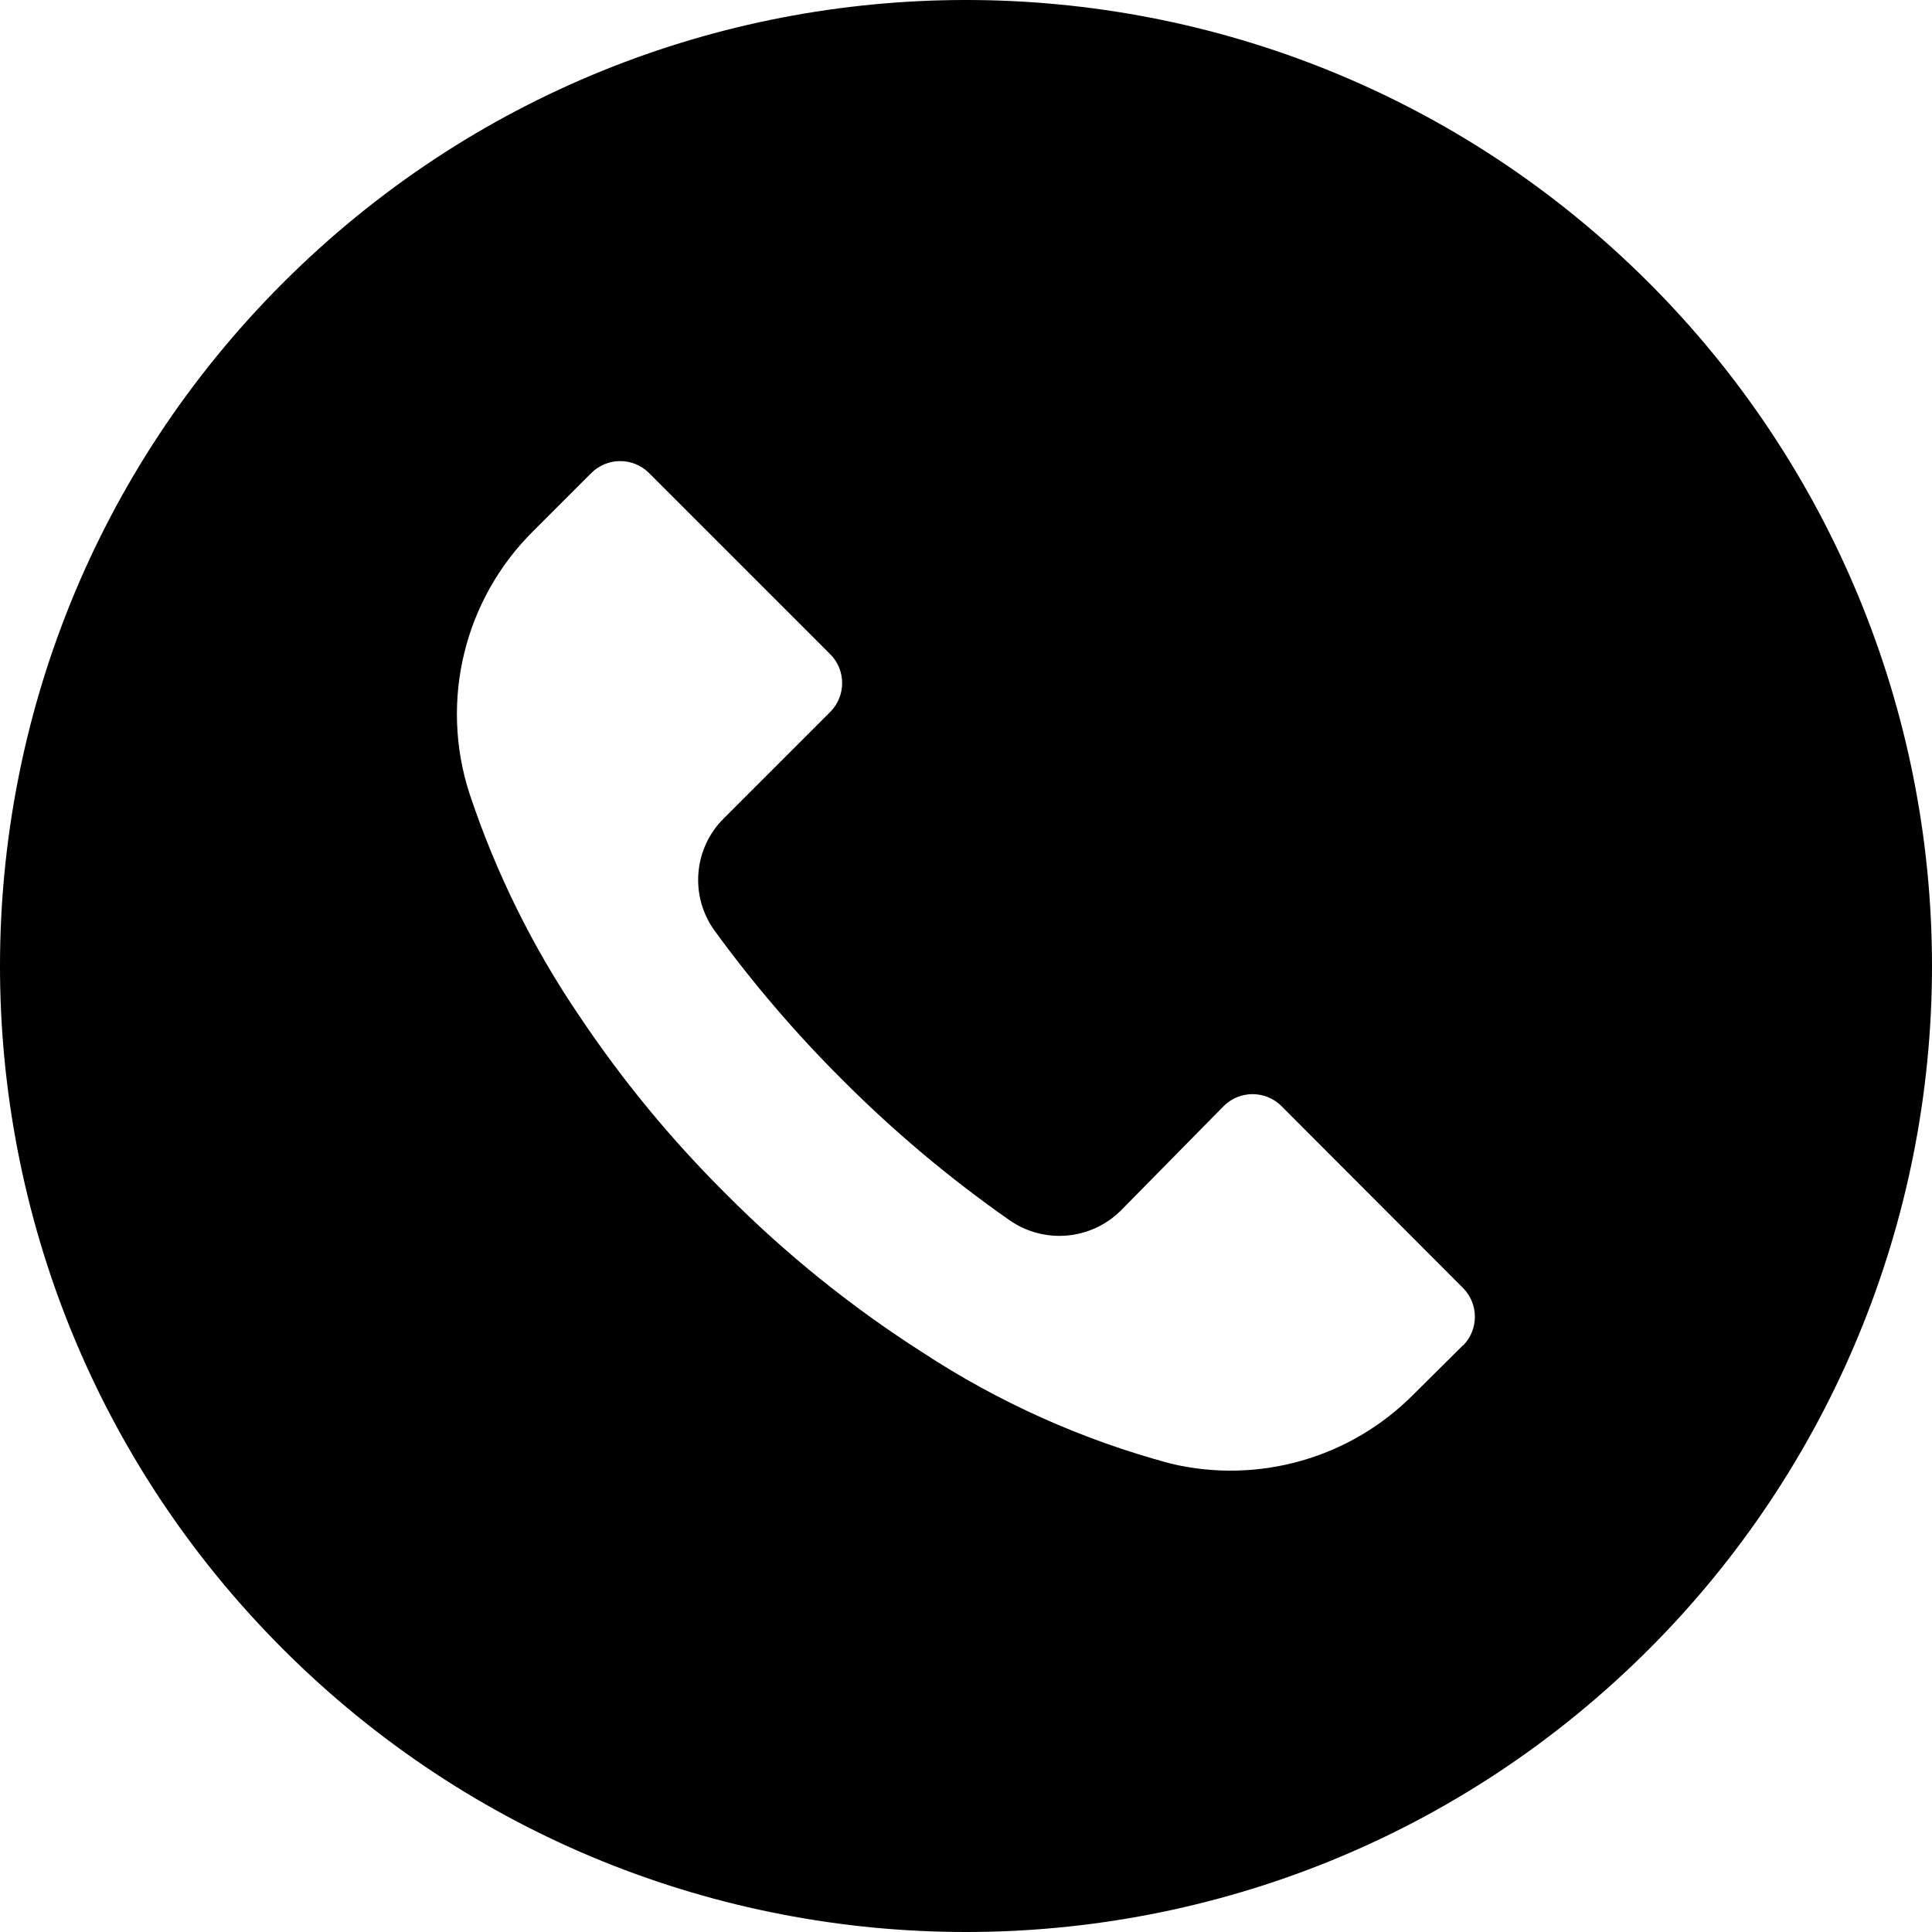
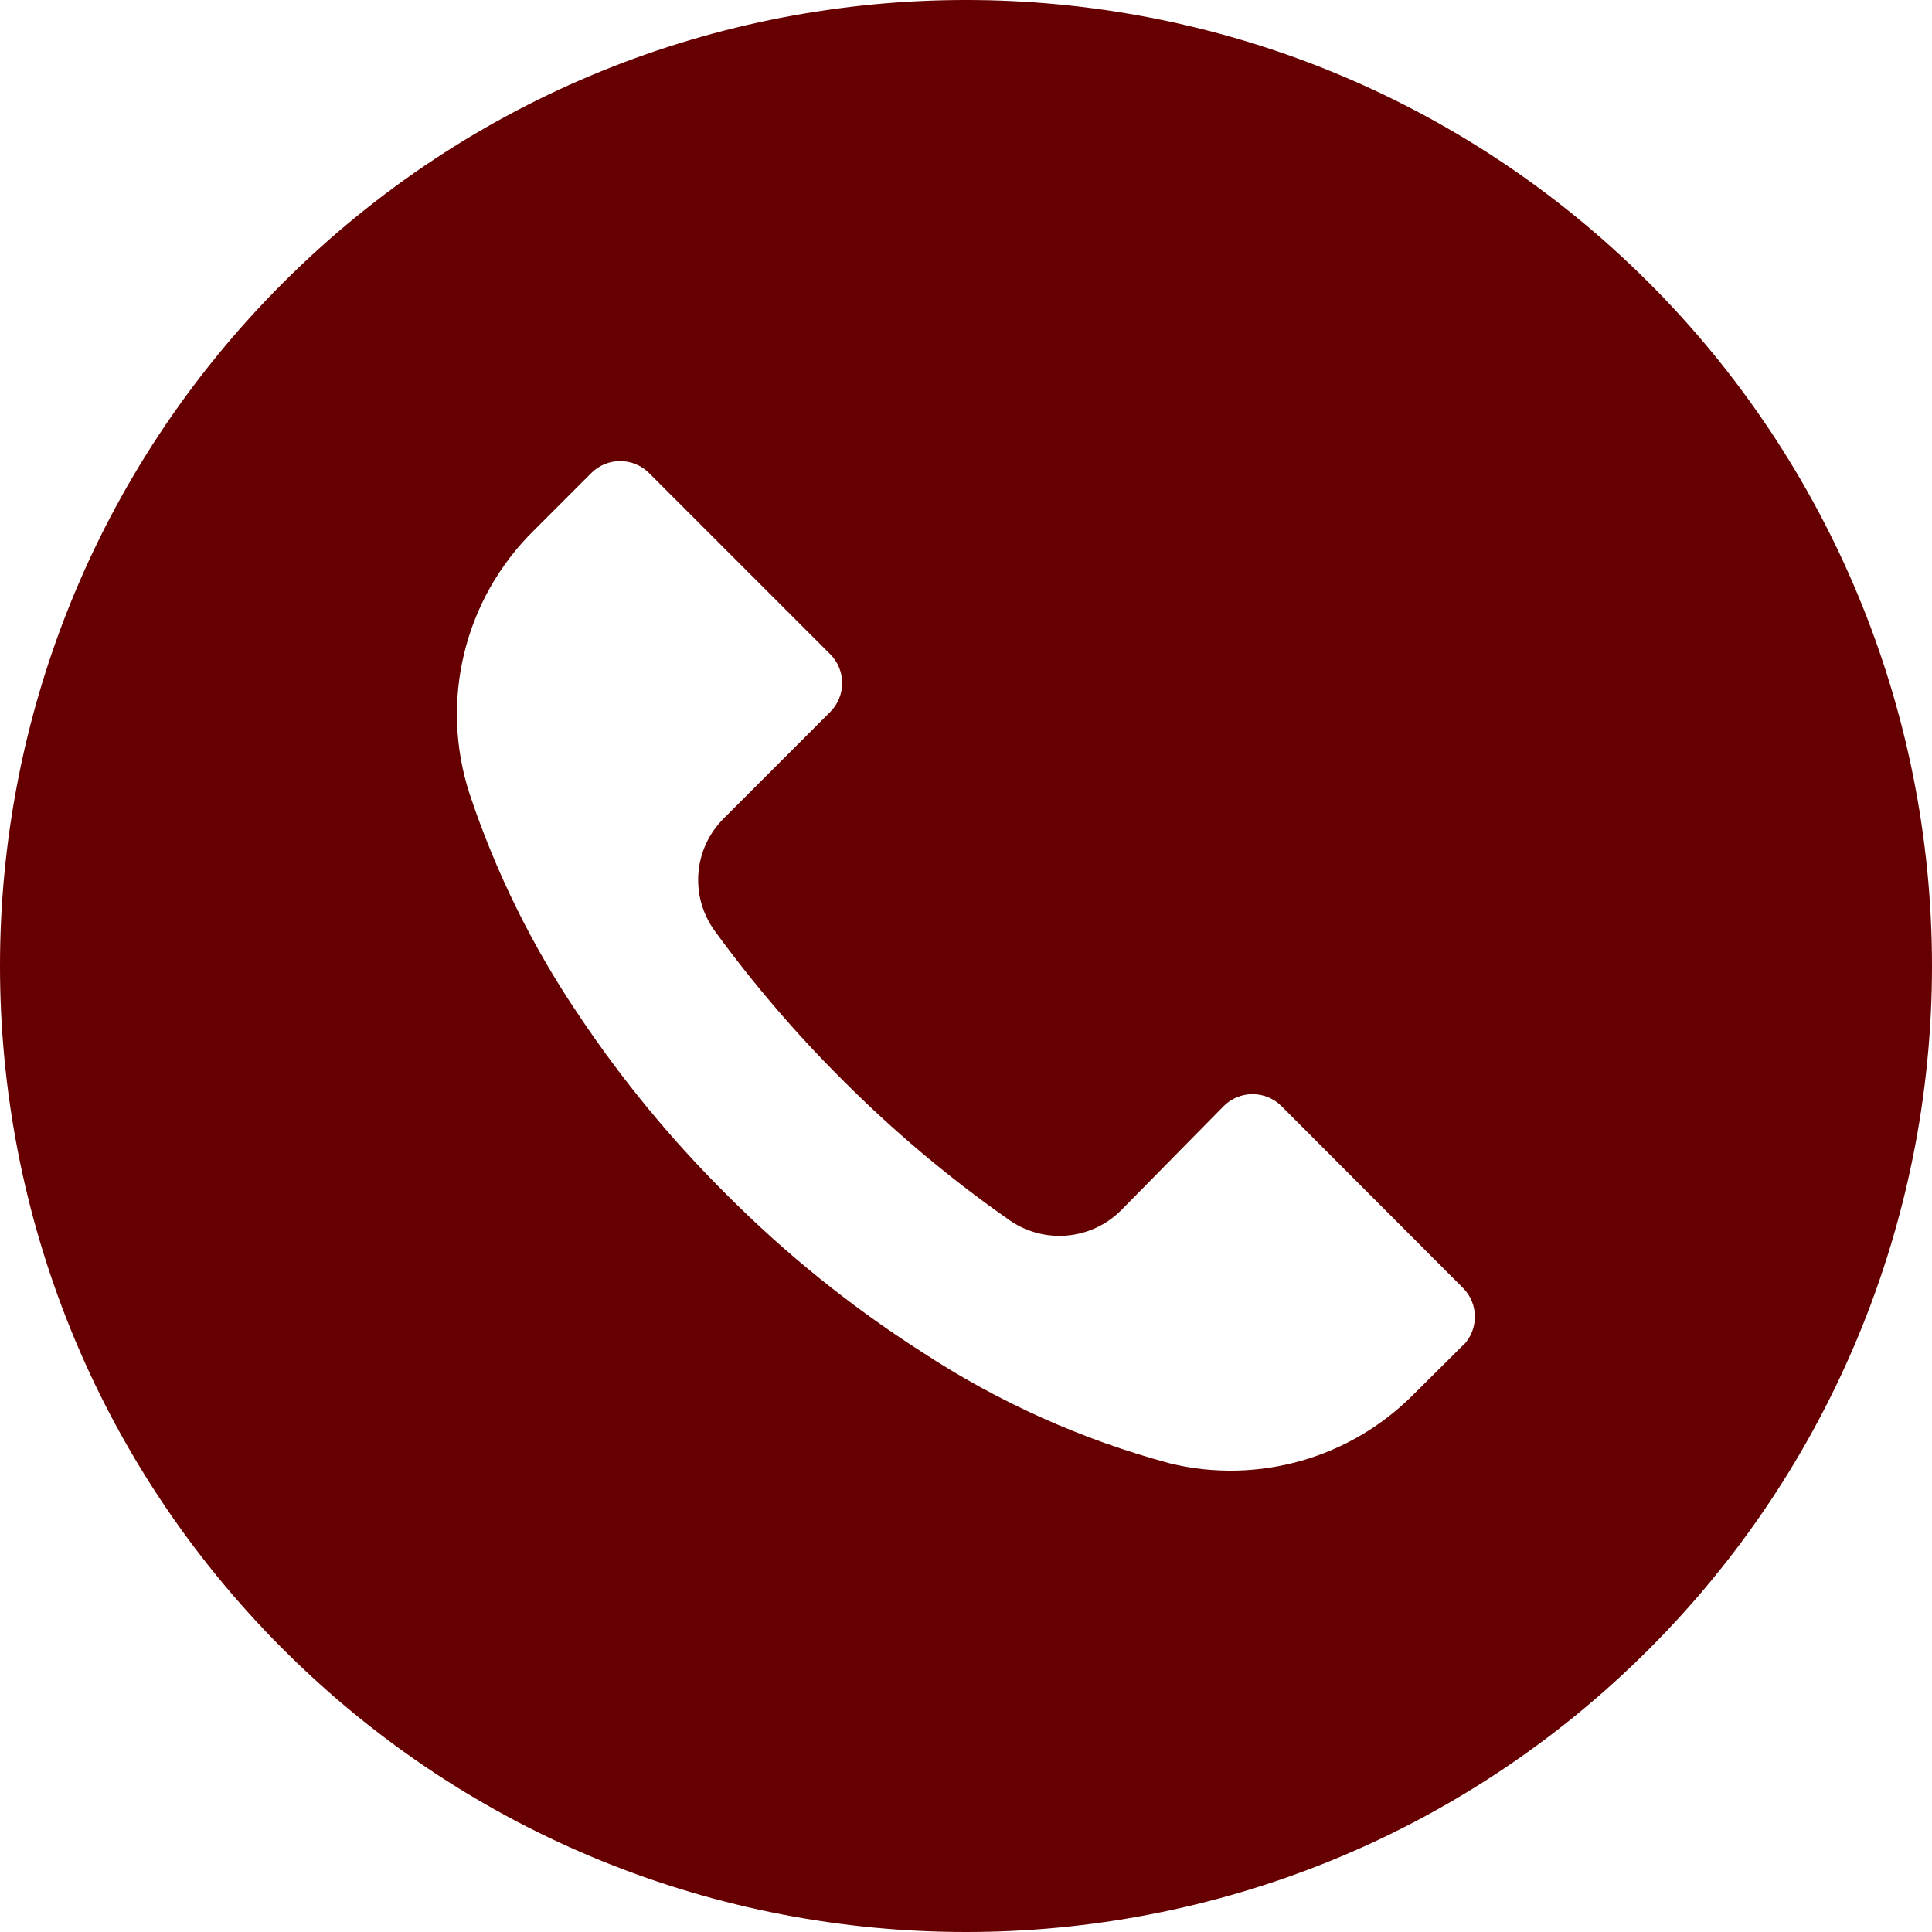
- <svg xmlns="http://www.w3.org/2000/svg" version="1.1" id="Layer_1" x="0px" y="0px" viewBox="0 0 512 512" style="enable-background:new 0 0 512 512;" xml:space="preserve">
-   <g>
-     <g>
-       <path d="M436.992,74.953c-99.989-99.959-262.08-99.935-362.039,0.055s-99.935,262.08,0.055,362.039s262.08,99.935,362.039-0.055    c48.006-48.021,74.968-113.146,74.953-181.047C511.986,188.055,485.005,122.951,436.992,74.953z M387.703,356.605    c-0.011,0.011-0.022,0.023-0.034,0.034v-0.085l-12.971,12.885c-16.775,16.987-41.206,23.976-64.427,18.432    c-23.395-6.262-45.635-16.23-65.877-29.525c-18.806-12.019-36.234-26.069-51.968-41.899    c-14.477-14.371-27.483-30.151-38.827-47.104c-12.408-18.242-22.229-38.114-29.184-59.051    c-7.973-24.596-1.366-51.585,17.067-69.717l15.189-15.189c4.223-4.242,11.085-4.257,15.326-0.034    c0.011,0.011,0.023,0.022,0.034,0.034l47.957,47.957c4.242,4.223,4.257,11.085,0.034,15.326c-0.011,0.011-0.022,0.022-0.034,0.034    l-28.16,28.16c-8.08,7.992-9.096,20.692-2.389,29.867c10.185,13.978,21.456,27.131,33.707,39.339    c13.659,13.718,28.508,26.197,44.373,37.291c9.167,6.394,21.595,5.316,29.525-2.56l27.221-27.648    c4.223-4.242,11.085-4.257,15.326-0.034c0.011,0.011,0.022,0.022,0.034,0.034l48.043,48.128    C391.911,345.502,391.926,352.363,387.703,356.605z" />
+ <svg xmlns="http://www.w3.org/2000/svg" xml:space="preserve" style="enable-background:new 0 0 512 512;" viewBox="0 0 512 512" y="0px" x="0px" id="Layer_1" version="1.1">
+   <defs id="defs41" />
+   <g style="fill:#660000;fill-opacity:1" id="g6">
+     <g style="fill:#660000;fill-opacity:1" id="g4">
+       <path style="fill:#660000;fill-opacity:1" id="path2" d="M436.992,74.953c-99.989-99.959-262.08-99.935-362.039,0.055s-99.935,262.08,0.055,362.039s262.08,99.935,362.039-0.055    c48.006-48.021,74.968-113.146,74.953-181.047C511.986,188.055,485.005,122.951,436.992,74.953z M387.703,356.605    c-0.011,0.011-0.022,0.023-0.034,0.034v-0.085l-12.971,12.885c-16.775,16.987-41.206,23.976-64.427,18.432    c-23.395-6.262-45.635-16.23-65.877-29.525c-18.806-12.019-36.234-26.069-51.968-41.899    c-14.477-14.371-27.483-30.151-38.827-47.104c-12.408-18.242-22.229-38.114-29.184-59.051    c-7.973-24.596-1.366-51.585,17.067-69.717l15.189-15.189c4.223-4.242,11.085-4.257,15.326-0.034    c0.011,0.011,0.023,0.022,0.034,0.034l47.957,47.957c4.242,4.223,4.257,11.085,0.034,15.326c-0.011,0.011-0.022,0.022-0.034,0.034    l-28.16,28.16c-8.08,7.992-9.096,20.692-2.389,29.867c10.185,13.978,21.456,27.131,33.707,39.339    c13.659,13.718,28.508,26.197,44.373,37.291c9.167,6.394,21.595,5.316,29.525-2.56l27.221-27.648    c4.223-4.242,11.085-4.257,15.326-0.034c0.011,0.011,0.022,0.022,0.034,0.034l48.043,48.128    C391.911,345.502,391.926,352.363,387.703,356.605z" />
    </g>
  </g>
-   <g>
+   <g id="g8">
</g>
-   <g>
+   <g id="g10">
</g>
-   <g>
+   <g id="g12">
</g>
-   <g>
+   <g id="g14">
</g>
-   <g>
+   <g id="g16">
</g>
-   <g>
+   <g id="g18">
</g>
-   <g>
+   <g id="g20">
</g>
-   <g>
+   <g id="g22">
</g>
-   <g>
+   <g id="g24">
</g>
-   <g>
+   <g id="g26">
</g>
-   <g>
+   <g id="g28">
</g>
-   <g>
+   <g id="g30">
</g>
-   <g>
+   <g id="g32">
</g>
-   <g>
+   <g id="g34">
</g>
-   <g>
+   <g id="g36">
</g>
</svg>
